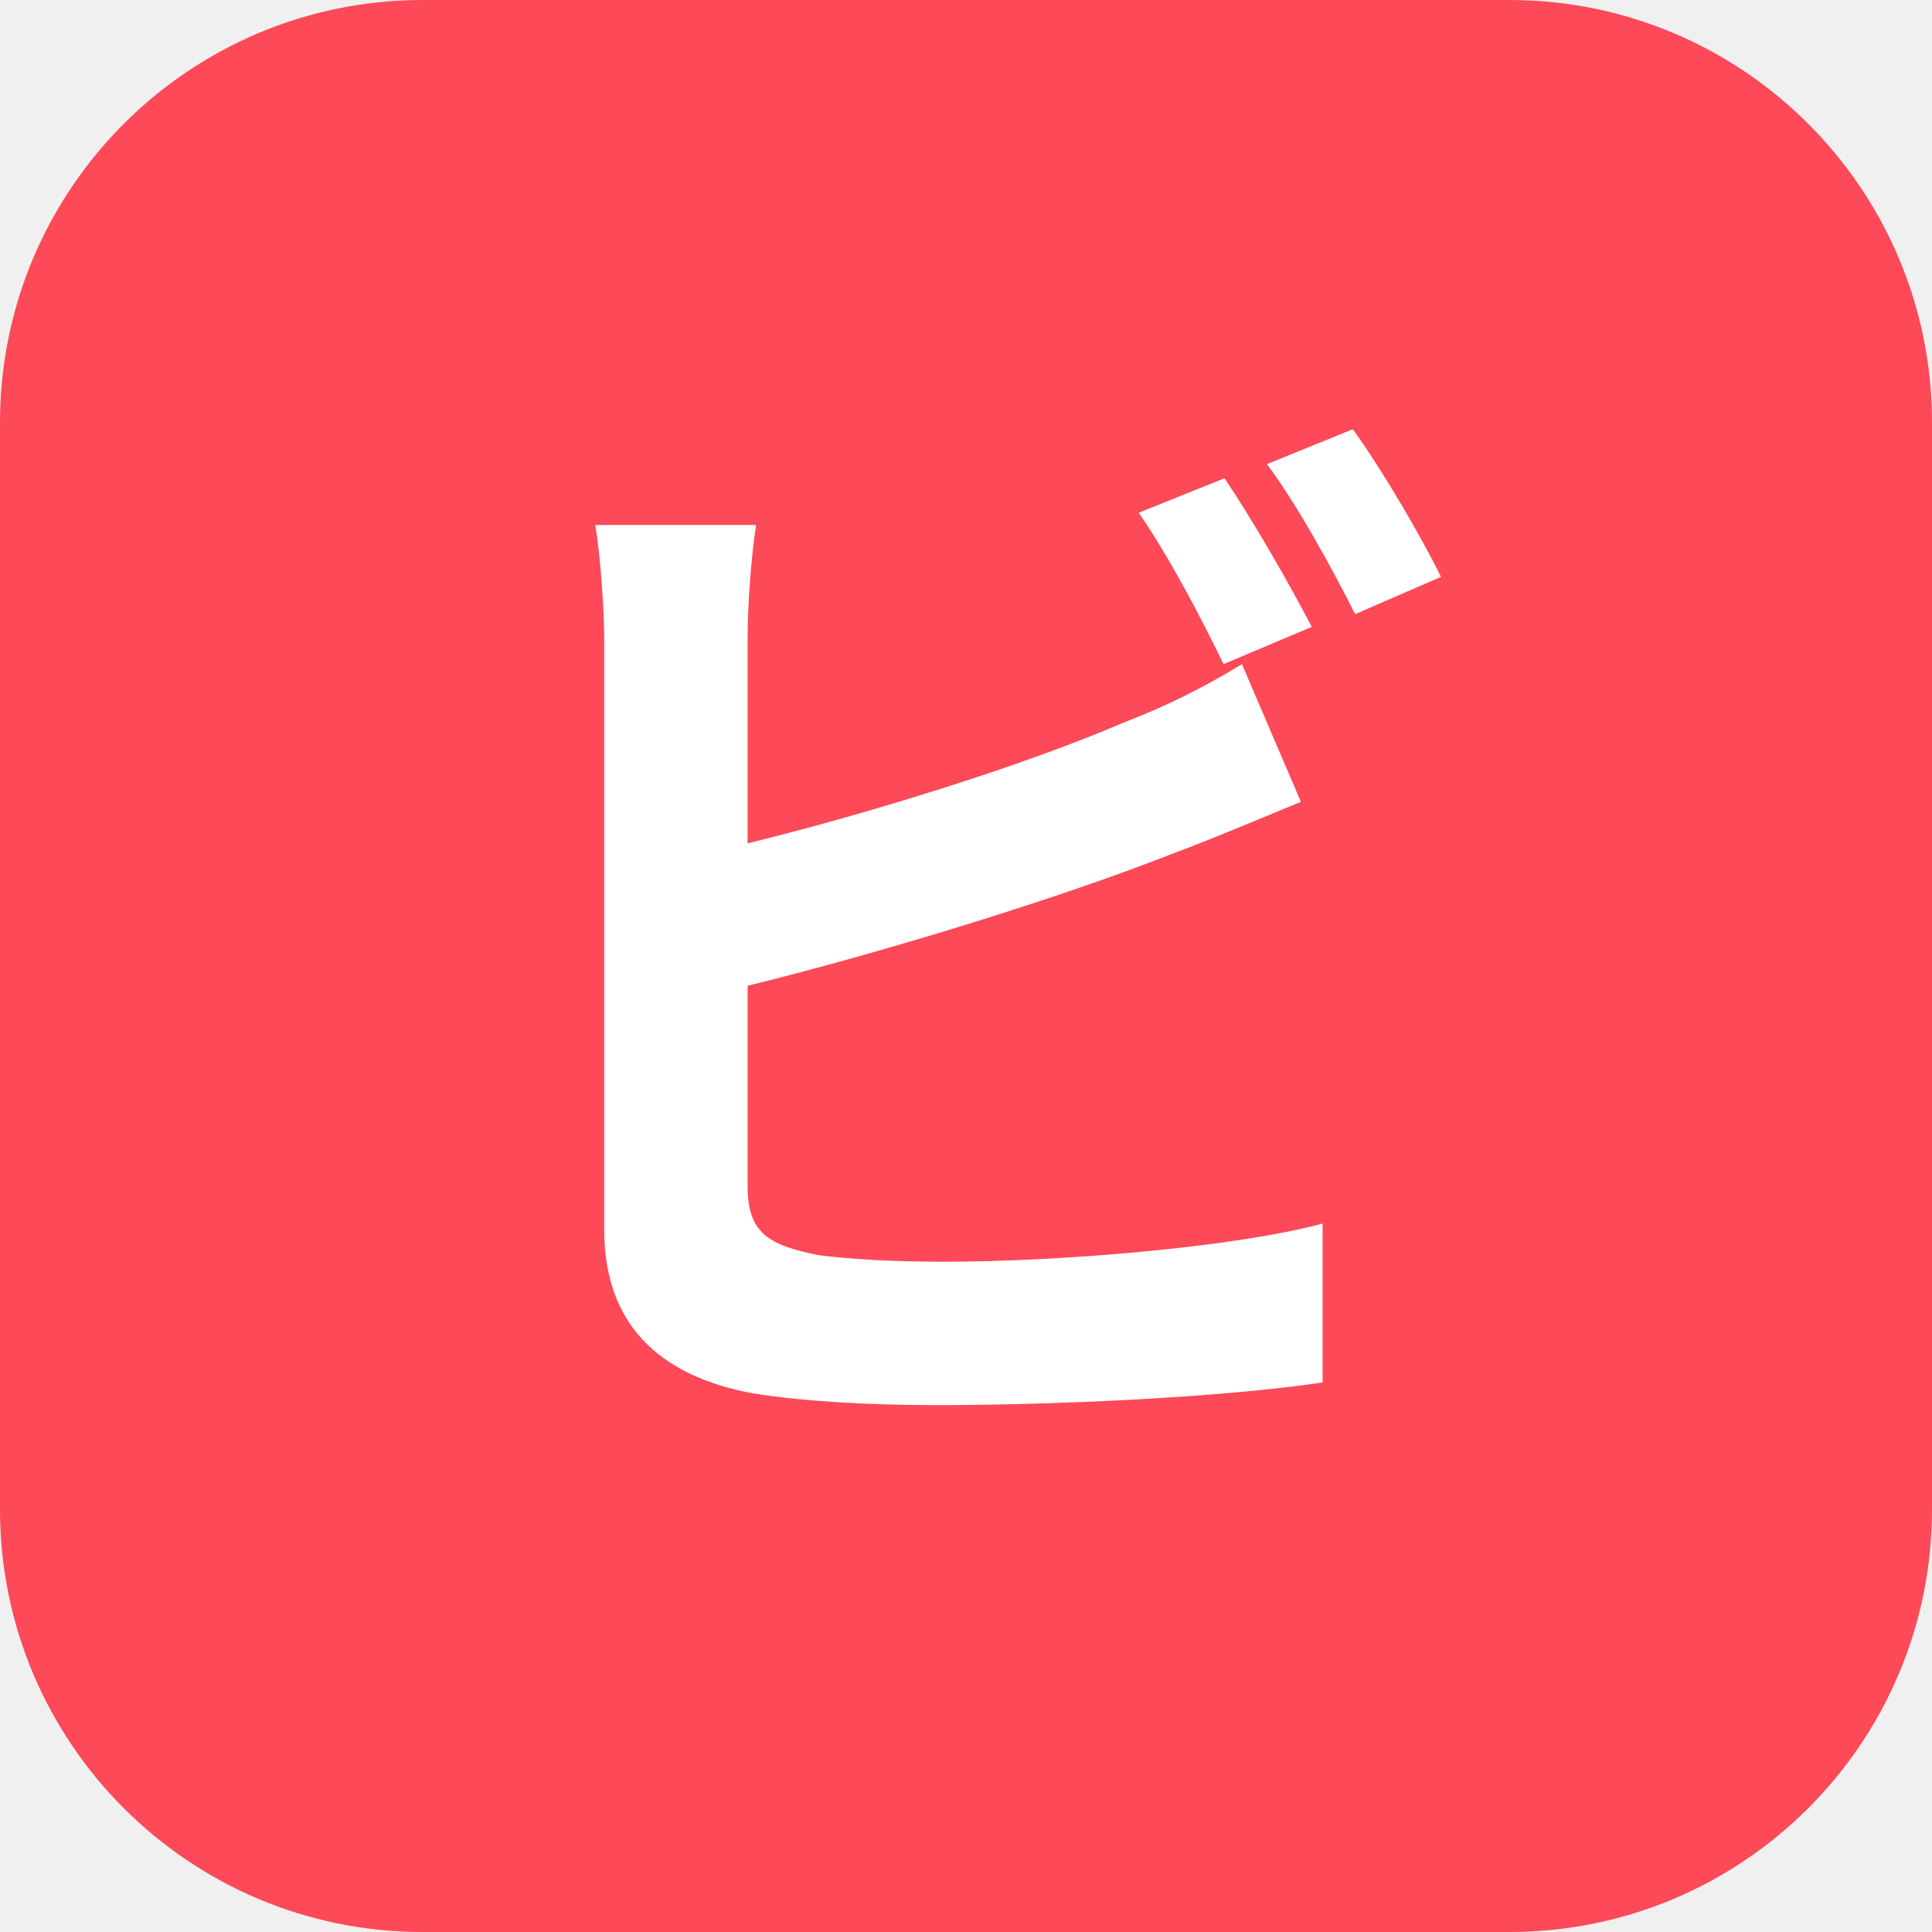
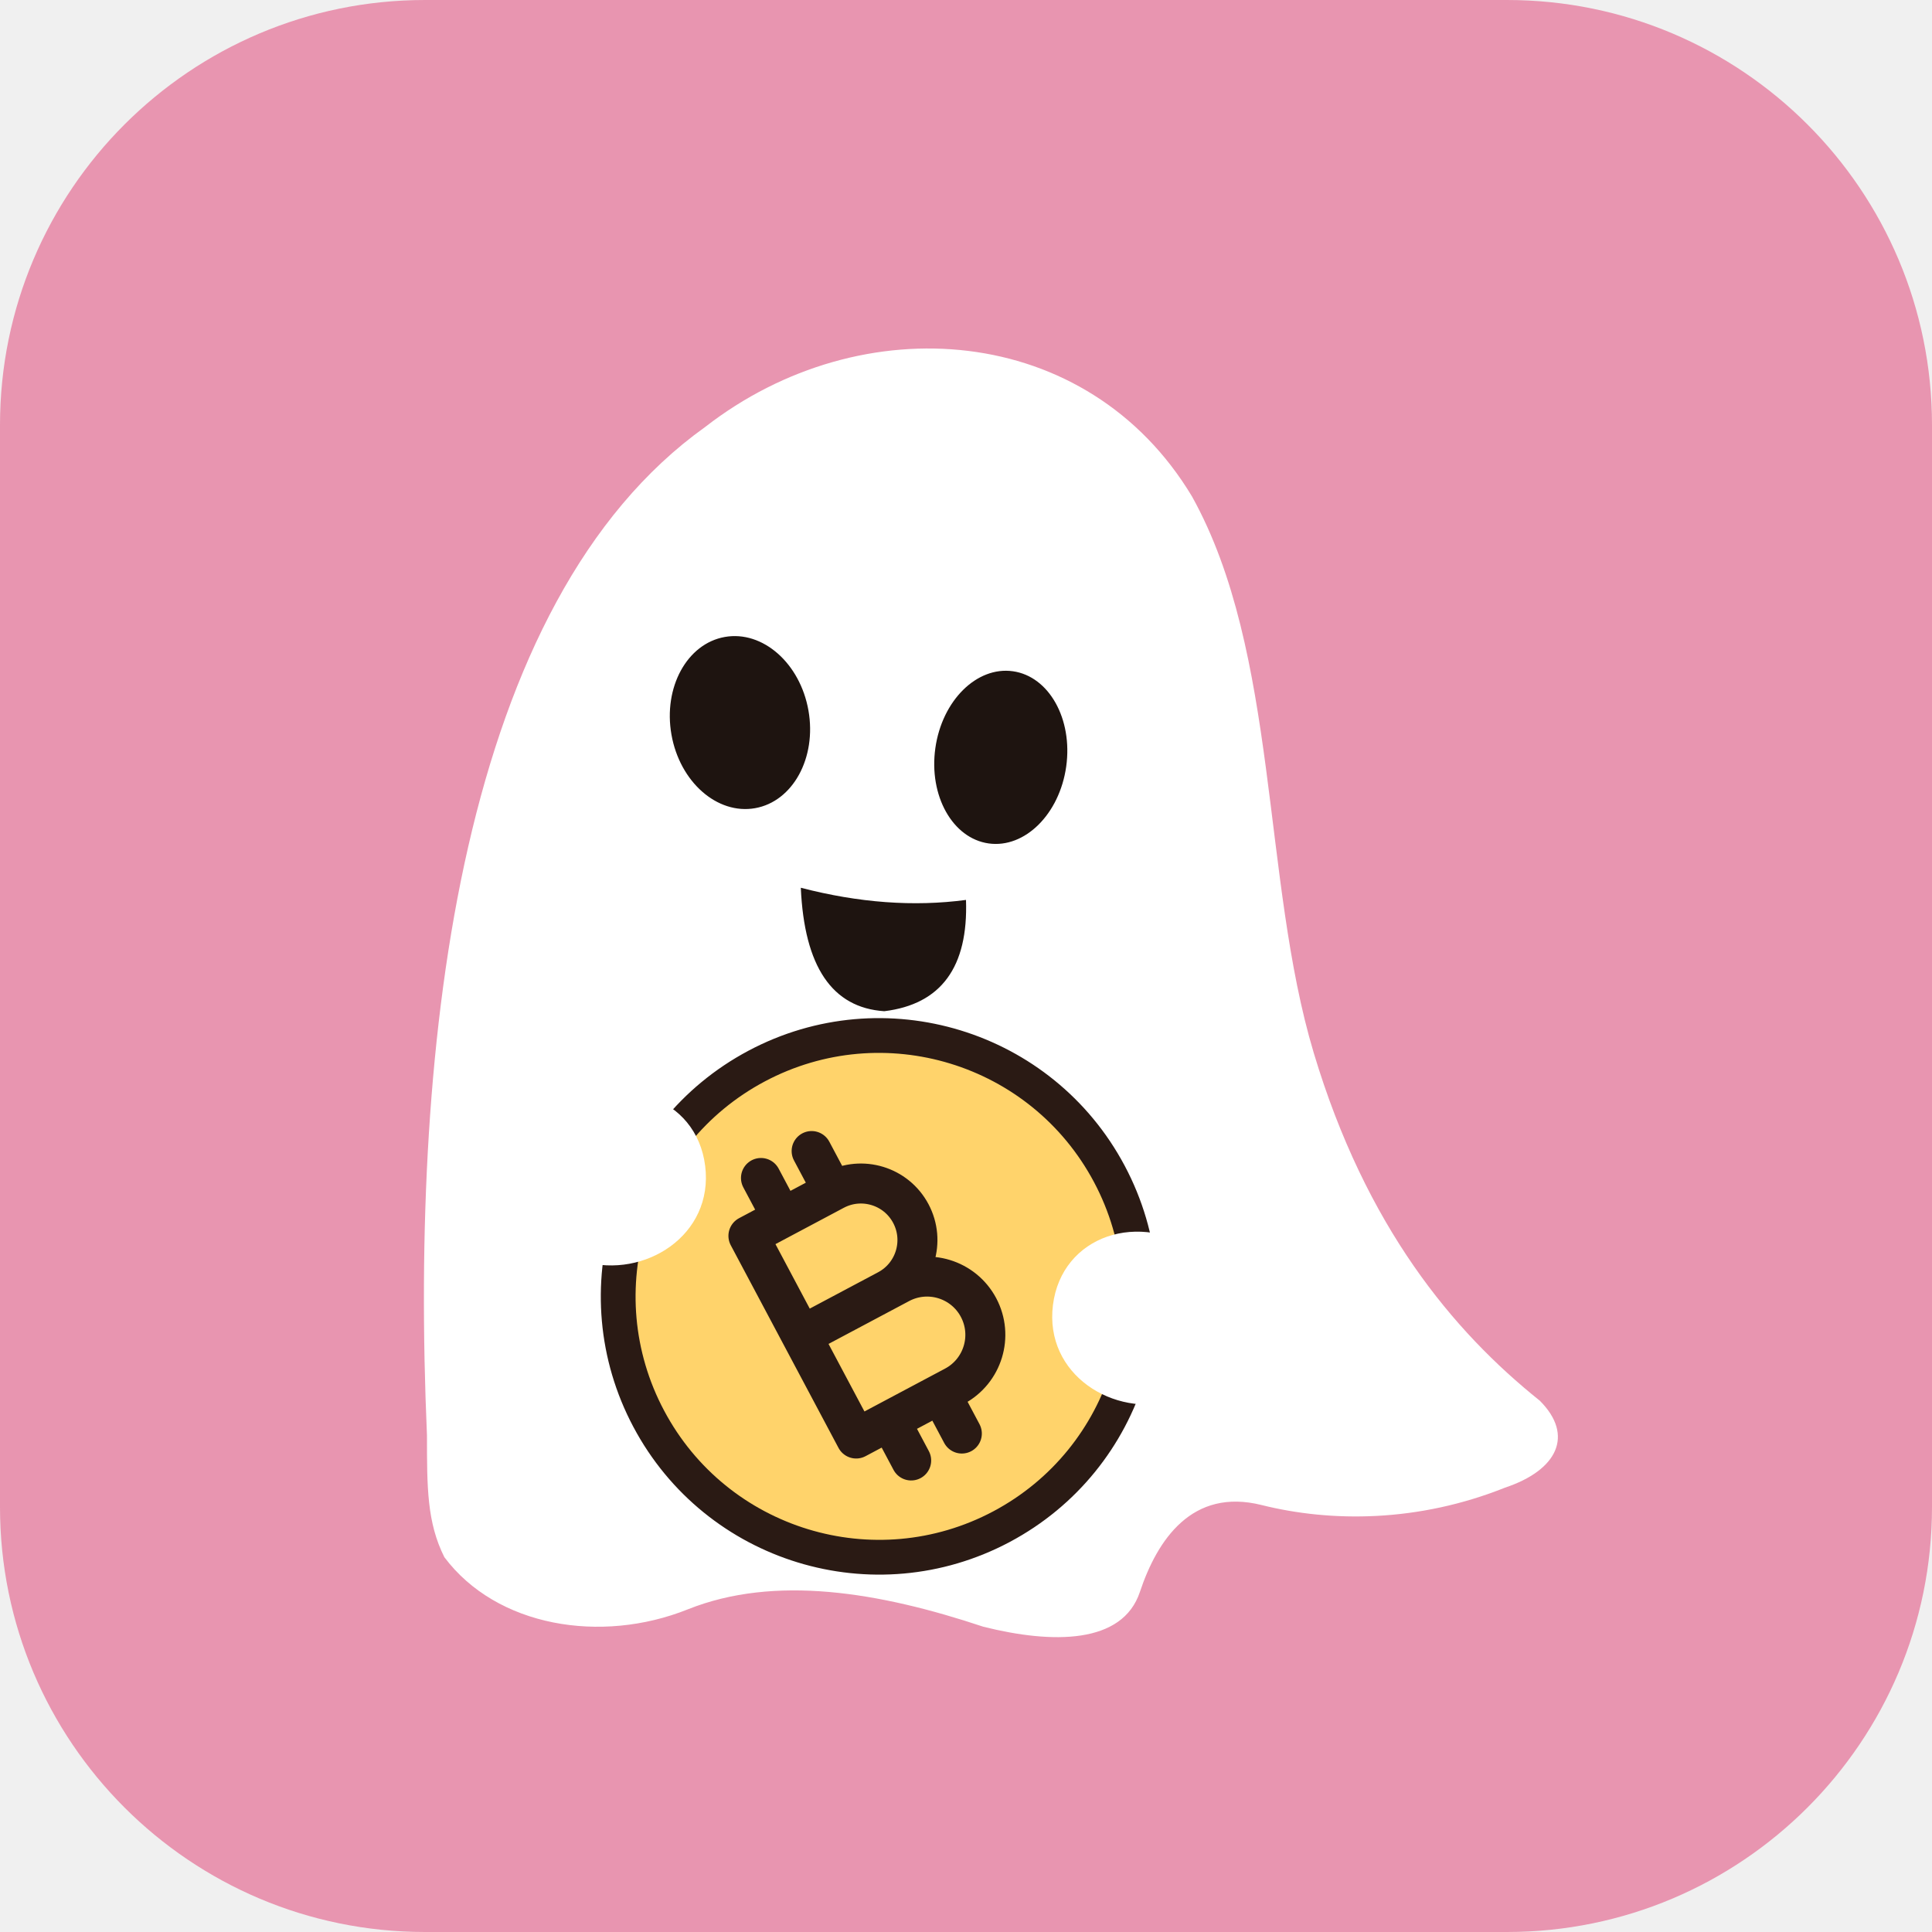
- <svg xmlns="http://www.w3.org/2000/svg" viewBox="0 0 64 64">
-   <rect width="64" height="64" rx="14" fill="#fd4958" />
-   <text x="32" y="45" font-size="36" font-weight="900" text-anchor="middle" fill="#ffffff" font-family="'Hiragino Kaku Gothic ProN','Noto Sans JP',sans-serif">ビ</text>
+ <svg xmlns="http://www.w3.org/2000/svg" viewBox="0 0 100 100">
+   <rect width="100" height="100" rx="22" fill="#e895b0" />
+   <g transform="translate(50 50) scale(0.9) translate(-54 -53)">
+     <g transform="translate(1 2)">
+       <path d="M22 78C21 55 24 30 38 20 47 13 60 14 66 24 71 33 70 46 73 56 76 66 81 72 86 76 88 78 87 80 84 81 79 83 74 83 70 82 66 81 64 84 63 87 62 90 58 90 54 89 48 87 42 86 37 88 32 90 26 89 23 85 22 83 22 81 22 78Z" fill="#fff" />
+       <ellipse cx="40" cy="37" rx="4" ry="5" transform="rotate(-10 40 37)" fill="#1e1410" />
+       <ellipse cx="55" cy="39" rx="3.8" ry="5" transform="rotate(8 55 39)" fill="#1e1410" />
+       <path d="M43.5 46.5Q48.5 47.8 53 47.2 53.2 53 48.3 53.6 43.8 53.3 43.5 46.5Z" fill="#1e1410" />
+       <g transform="translate(48 70) rotate(-28)">
+         <circle r="15" fill="#ffd36b" stroke="#2a1a14" stroke-width="2" />
+         <path d="M-4.6-6.6V6.6M-4.6-6.6H1A3.25 3.25 0 0 1 1 -.1H-4.6M-4.6-.1H1.8A3.35 3.35 0 0 1 1.8 6.6H-4.6M-2.4-9.2V-6.6M.9-9.2V-6.6M-2.4 6.6V9.2M.9 6.6V9.2" fill="none" stroke="#2a1a14" stroke-width="2.3" stroke-linecap="round" stroke-linejoin="round" transform="translate(-.4 0)" />
+       </g>
+       <path d="M30.5 63.5C34 61 38.5 62.5 39 66.5 39.5 70.5 35.5 73 32 72 28.5 71 27.5 66 30.5 63.5Z" fill="#fff" transform="translate(-1 -4)" />
+       <path d="M65.5 63.5C62 61 57.5 62.5 57 66.5 56.5 70.5 60.5 73 64 72 67.5 71 68.5 66 65.5 63.5Z" fill="#fff" transform="translate(1 4)" />
+     </g>
+   </g>
</svg>
